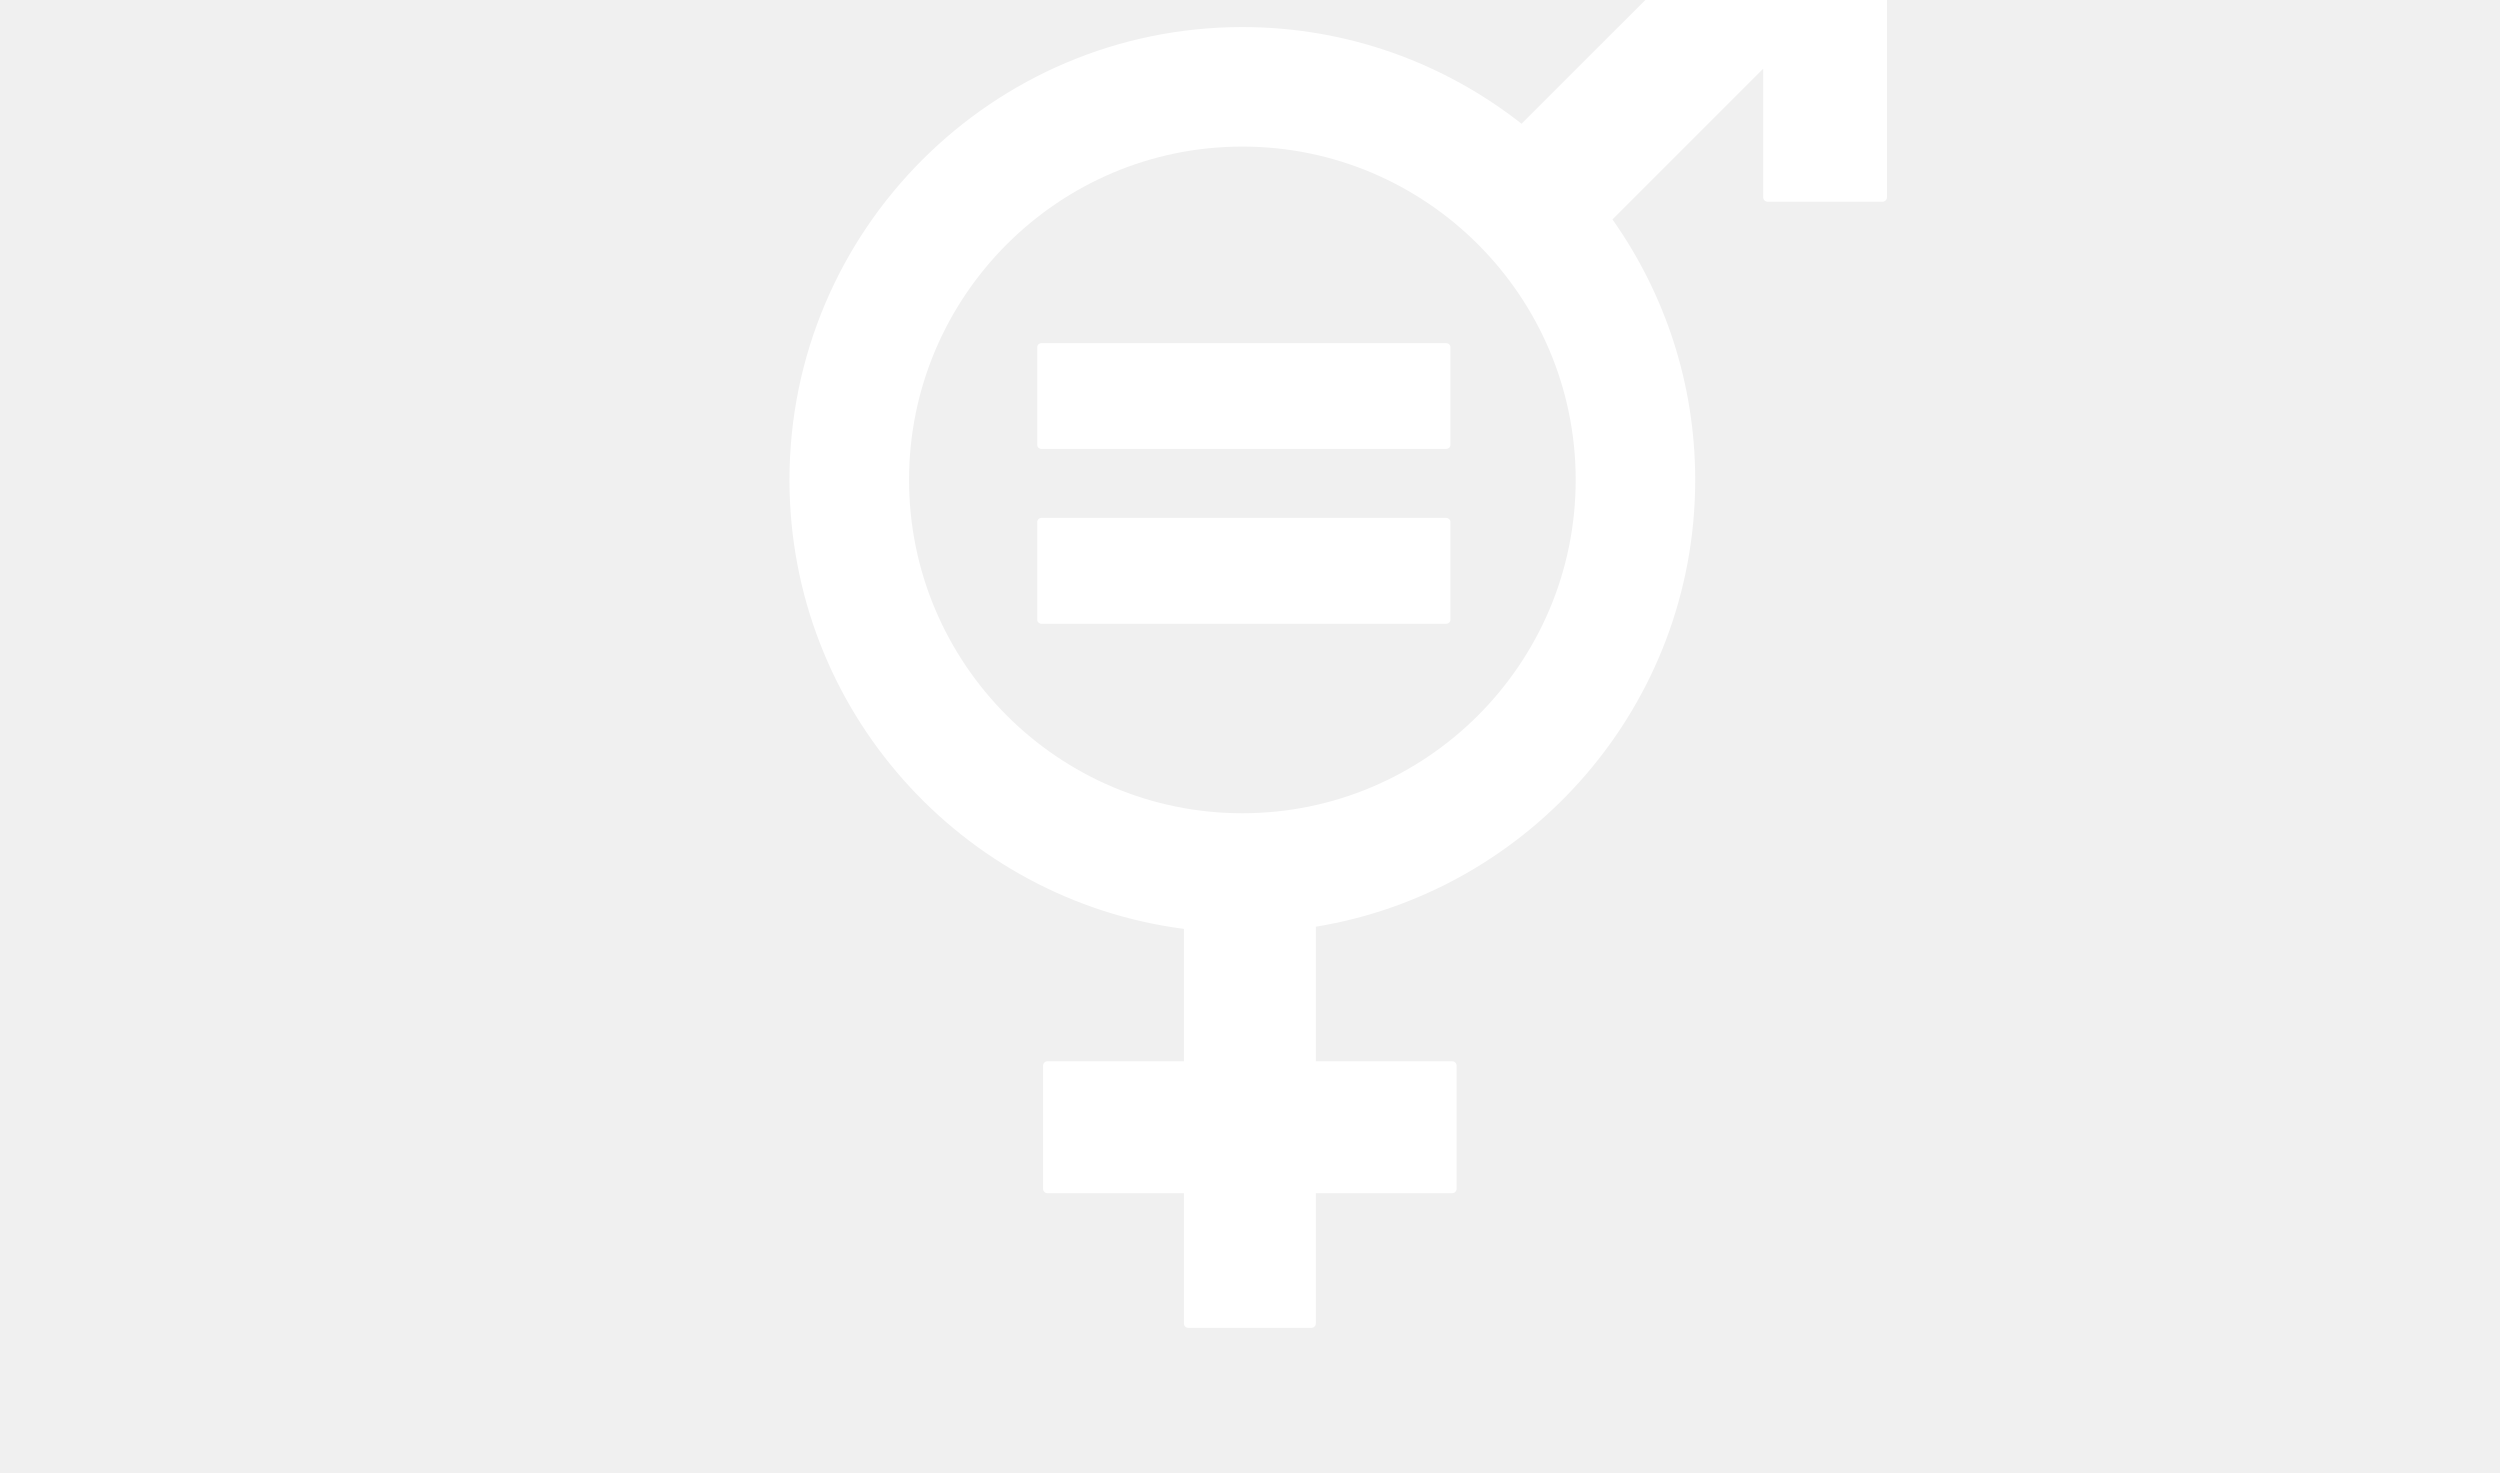
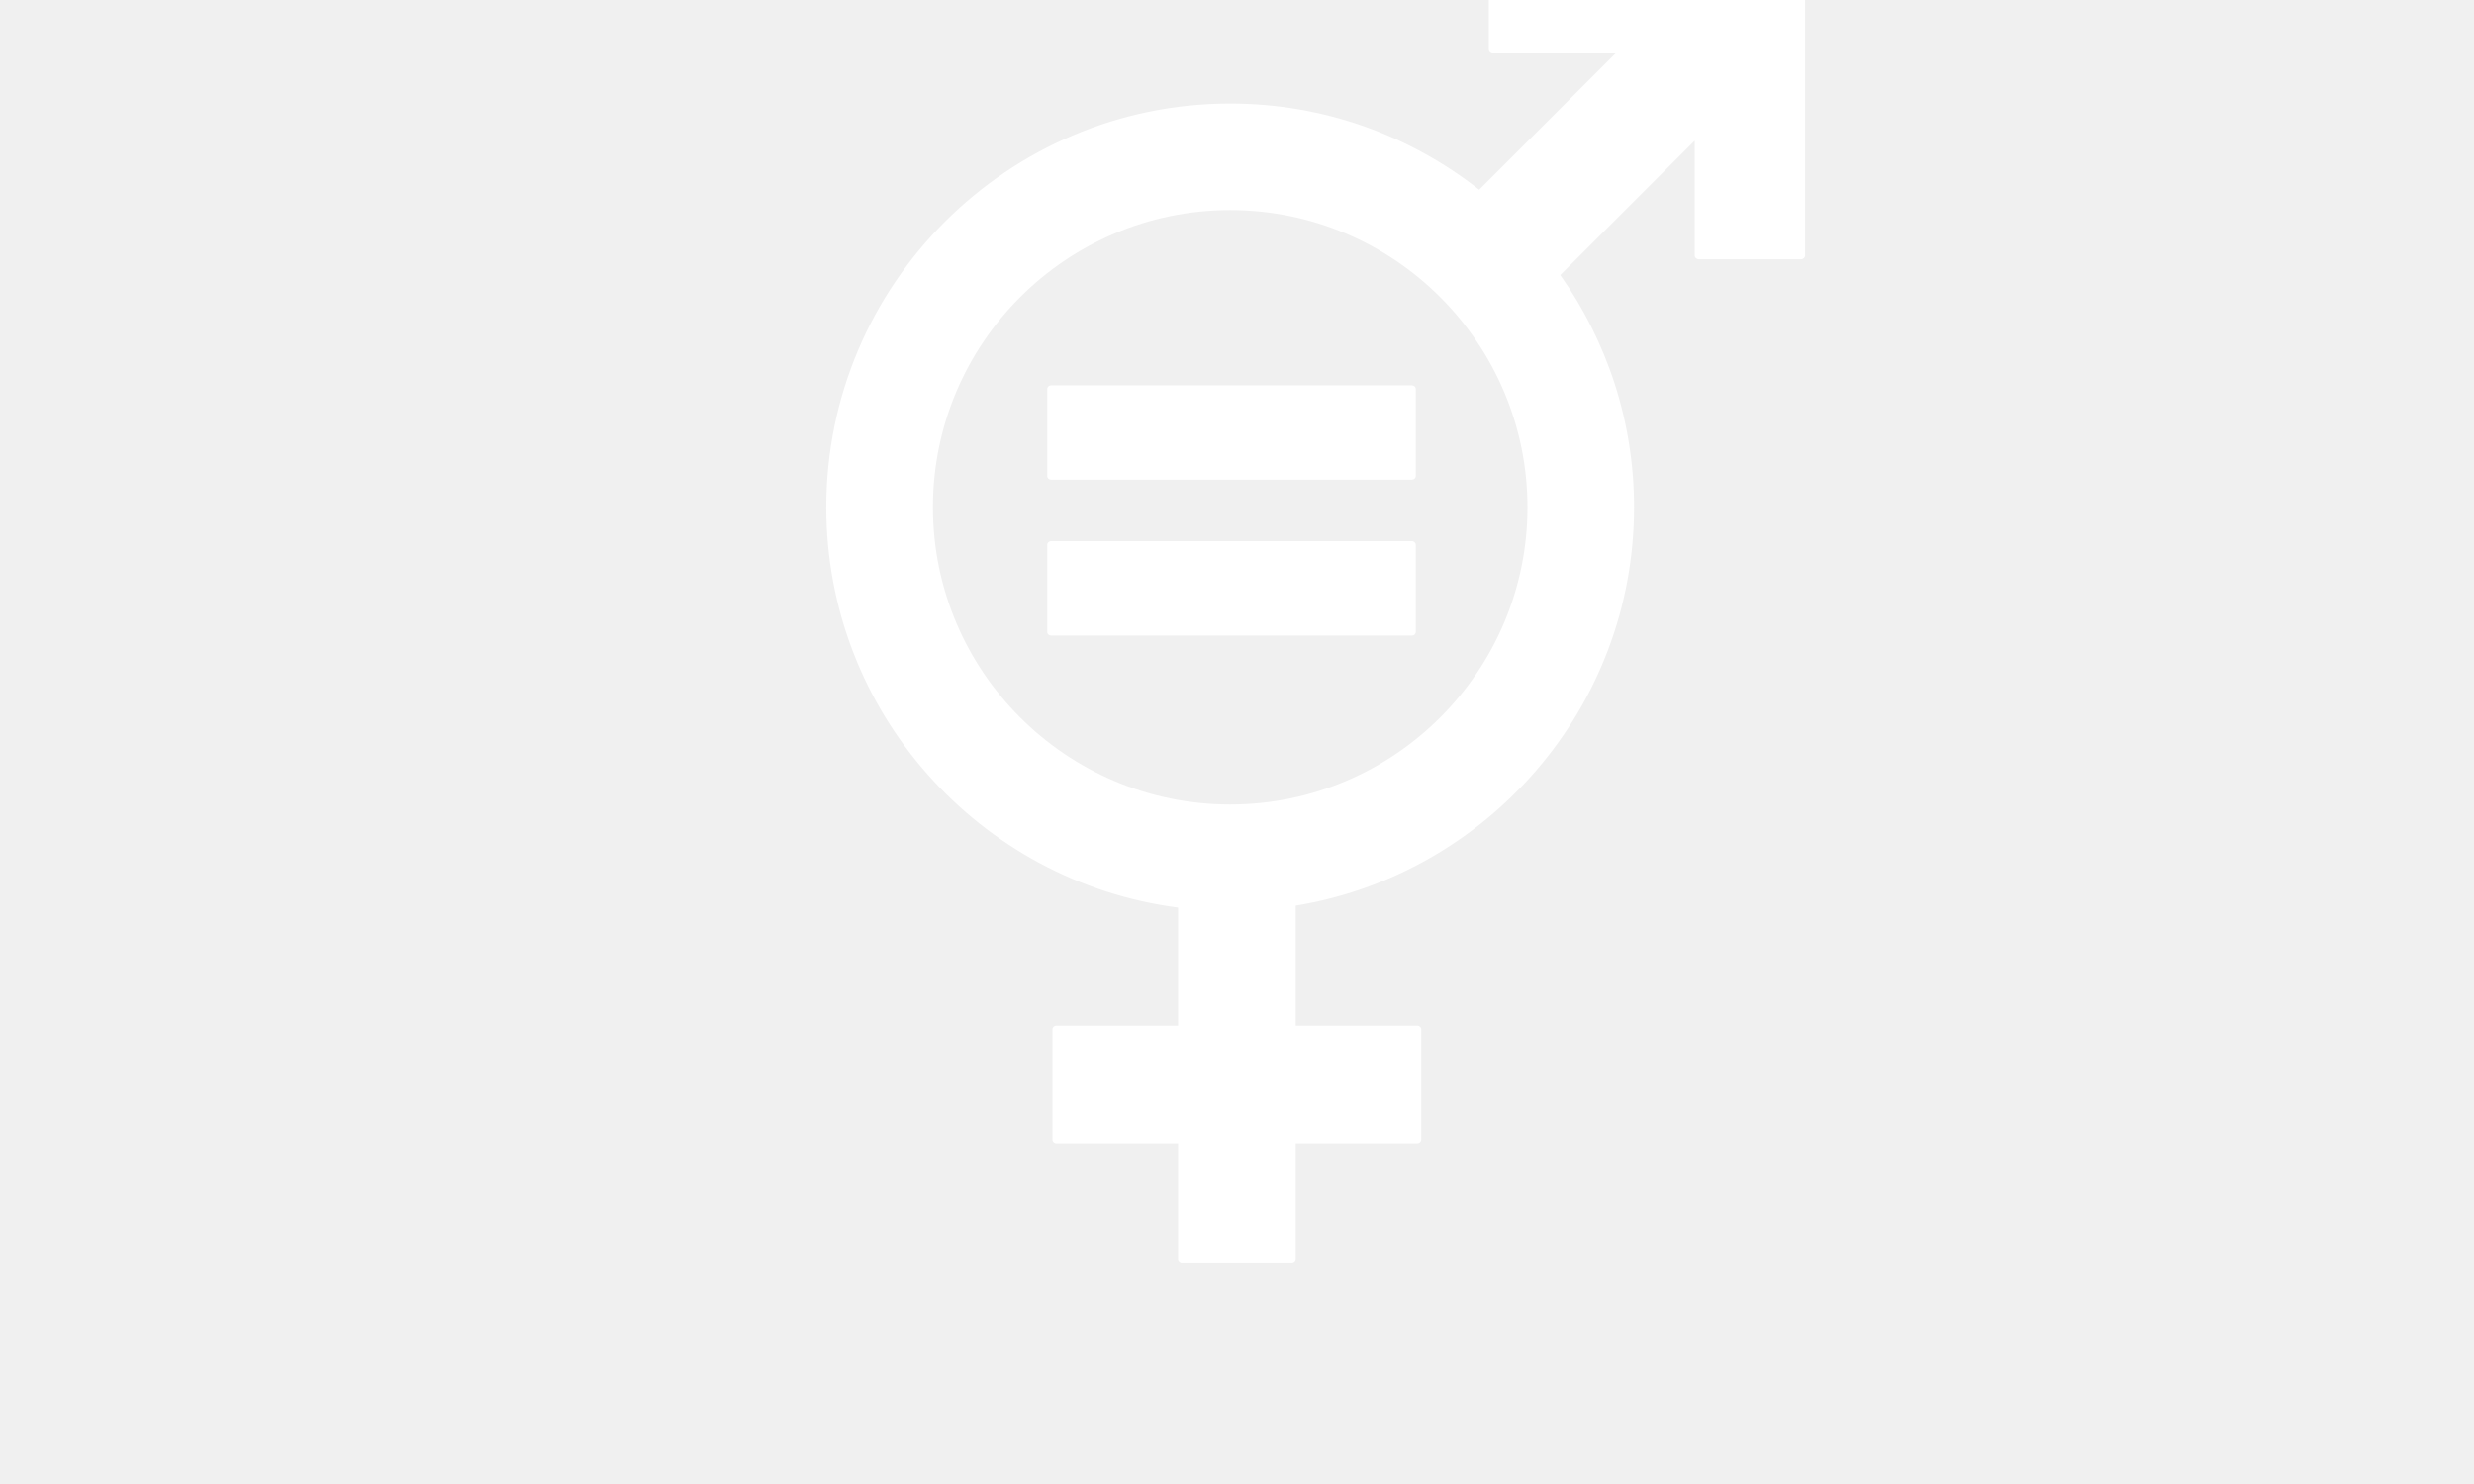
- <svg xmlns="http://www.w3.org/2000/svg" width="100%" height="100%" viewBox="20 175 365 215" version="1.1" xml:space="preserve" style="fill-rule:evenodd;clip-rule:evenodd;stroke-linejoin:round;stroke-miterlimit:2;">
+ <svg xmlns="http://www.w3.org/2000/svg" width="100%" height="100%" viewBox="0 162 405 243" version="1.1" xml:space="preserve" style="fill-rule:evenodd;clip-rule:evenodd;stroke-linejoin:round;stroke-miterlimit:2;">
  <g transform="matrix(4.166667,0,0,4.166667,-2161.929,-1526.008)">
    <rect x="518.845" y="366.224" width="97.036" height="97.036" style="fill:none" />
  </g>
  <g transform="matrix(4.166667,0,0,4.166667,-2161.929,-1781.662)">
    <path d="M528.567,454.146C527.866,453.697 527.387,453.061 527.128,452.238C526.869,451.416 526.74,450.388 526.74,449.155L530.166,449.155C530.166,450.221 530.265,450.994 530.463,451.473C530.661,451.953 531.049,452.193 531.628,452.193C532.085,452.193 532.42,452.041 532.633,451.736C532.846,451.432 532.979,451.017 533.033,450.491C533.086,449.966 533.113,449.209 533.113,448.218C533.113,447.091 533.01,446.25 532.804,445.694C532.599,445.139 532.176,444.86 531.536,444.86C530.714,444.86 530.189,445.417 529.961,446.528L526.922,446.528L527.174,436.02L535.694,436.02L535.694,439.058L530.075,439.058L529.869,443.147C530.082,442.888 530.448,442.671 530.965,442.496C531.483,442.321 532.039,442.233 532.633,442.233C533.897,442.233 534.849,442.744 535.488,443.764C536.128,444.784 536.448,446.216 536.448,448.058C536.448,449.52 536.318,450.735 536.06,451.702C535.8,452.669 535.309,453.43 534.586,453.986C533.863,454.542 532.831,454.82 531.491,454.82C530.242,454.82 529.267,454.595 528.567,454.146" style="fill:white;fill-rule:nonzero;" />
  </g>
  <g transform="matrix(4.166667,0,0,4.166667,-2161.929,-1830.562)">
    <path d="M546.147,454.911C545.479,454.911 544.998,454.702 544.704,454.284C544.409,453.866 544.262,453.258 544.262,452.459L544.262,450.156C544.262,449.75 544.294,449.399 544.358,449.105C544.422,448.811 544.53,448.552 544.68,448.331C544.831,448.109 545.038,447.943 545.303,447.832C545.567,447.721 545.891,447.666 546.275,447.666C546.975,447.666 547.476,447.837 547.78,448.179C548.085,448.522 548.237,449.041 548.237,449.738L548.237,450.084L547.004,450.084L547.004,449.717C547.004,449.56 547.001,449.433 546.994,449.333C546.986,449.234 546.97,449.133 546.942,449.032C546.915,448.932 546.877,448.854 546.825,448.8C546.774,448.746 546.704,448.702 546.616,448.668C546.528,448.634 546.42,448.617 546.292,448.617C546.196,448.617 546.109,448.629 546.034,448.653C545.959,448.677 545.896,448.707 545.844,448.742C545.793,448.778 545.75,448.828 545.714,448.894C545.679,448.959 545.652,449.023 545.633,449.084C545.615,449.145 545.601,449.224 545.591,449.32C545.581,449.417 545.574,449.502 545.571,449.576C545.569,449.65 545.567,449.745 545.567,449.862L545.567,452.715C545.567,453.141 545.62,453.453 545.725,453.651C545.83,453.849 546.03,453.947 546.326,453.947C546.48,453.947 546.609,453.918 546.712,453.86C546.816,453.802 546.897,453.714 546.955,453.596C547.014,453.478 547.055,453.342 547.079,453.19C547.103,453.039 547.115,452.854 547.115,452.638L547.115,452.058L546.352,452.058L546.352,451.227L548.275,451.227L548.275,454.817L547.439,454.817L547.345,454.101C547.132,454.641 546.733,454.911 546.147,454.911" style="fill:white;fill-rule:nonzero;" />
  </g>
  <g transform="matrix(4.166667,0,0,4.166667,-2161.929,-1830.617)">
    <path d="M549.204,454.83L549.204,447.759L552.163,447.759L552.163,448.668L550.492,448.668L550.492,450.697L551.814,450.697L551.814,451.606L550.492,451.606L550.492,453.939L552.185,453.939L552.185,454.83L549.204,454.83Z" style="fill:white;fill-rule:nonzero;" />
  </g>
  <g transform="matrix(4.166667,0,0,4.166667,-2161.929,-1830.617)">
    <path d="M552.884,454.83L552.884,447.759L553.771,447.759L555.501,451.764L555.501,447.759L556.568,447.759L556.568,454.83L555.724,454.83L553.976,450.621L553.976,454.83L552.884,454.83Z" style="fill:white;fill-rule:nonzero;" />
  </g>
  <g transform="matrix(4.166667,0,0,4.166667,-2161.929,-1830.617)">
    <path d="M557.582,454.83L557.582,447.759L559.228,447.759C559.654,447.759 560.011,447.802 560.298,447.887C560.586,447.973 560.816,448.108 560.989,448.292C561.163,448.477 561.286,448.704 561.358,448.973C561.431,449.241 561.467,449.572 561.467,449.964L561.467,452.514C561.467,452.918 561.43,453.261 561.356,453.542C561.282,453.824 561.16,454.062 560.992,454.258C560.822,454.455 560.597,454.599 560.315,454.692C560.034,454.784 559.689,454.83 559.279,454.83L557.582,454.83ZM558.87,453.926L559.236,453.926C559.364,453.926 559.477,453.915 559.573,453.892C559.67,453.869 559.751,453.842 559.816,453.811C559.882,453.78 559.937,453.728 559.981,453.657C560.025,453.586 560.058,453.521 560.081,453.461C560.104,453.401 560.121,453.311 560.132,453.19C560.143,453.069 560.151,452.966 560.153,452.881C560.156,452.796 560.158,452.669 560.158,452.502L560.158,449.917C560.158,449.75 560.155,449.614 560.149,449.512C560.143,449.41 560.13,449.307 560.108,449.203C560.087,449.099 560.056,449.019 560.015,448.962C559.974,448.905 559.919,448.853 559.851,448.806C559.782,448.759 559.697,448.726 559.595,448.708C559.493,448.689 559.369,448.68 559.224,448.68L558.87,448.68L558.87,453.926Z" style="fill:white;fill-rule:nonzero;" />
  </g>
  <g transform="matrix(4.166667,0,0,4.166667,-2161.929,-1830.617)">
    <path d="M562.37,454.83L562.37,447.759L565.33,447.759L565.33,448.668L563.658,448.668L563.658,450.697L564.98,450.697L564.98,451.606L563.658,451.606L563.658,453.939L565.351,453.939L565.351,454.83L562.37,454.83Z" style="fill:white;fill-rule:nonzero;" />
  </g>
  <g transform="matrix(4.166667,0,0,4.166667,-2161.929,-1830.617)">
    <path d="M566.049,454.83L566.049,447.759L567.669,447.759C568.042,447.759 568.362,447.79 568.629,447.851C568.896,447.912 569.129,448.014 569.326,448.159C569.524,448.302 569.672,448.496 569.77,448.742C569.868,448.988 569.917,449.289 569.917,449.644C569.917,450.088 569.851,450.45 569.719,450.731C569.586,451.013 569.368,451.218 569.064,451.346L570.045,454.83L568.753,454.83L567.908,451.602L567.337,451.602L567.337,454.83L566.049,454.83ZM567.337,450.778L567.648,450.778C568.029,450.778 568.3,450.697 568.46,450.535C568.621,450.374 568.701,450.096 568.701,449.704C568.701,449.326 568.632,449.055 568.493,448.892C568.353,448.728 568.097,448.646 567.725,448.646L567.337,448.646L567.337,450.778Z" style="fill:white;fill-rule:nonzero;" />
  </g>
  <g transform="matrix(4.166667,0,0,4.166667,-2161.929,-1734.318)">
    <path d="M544.378,443.275L544.378,436.204L547.338,436.204L547.338,437.113L545.666,437.113L545.666,439.142L546.988,439.142L546.988,440.051L545.666,440.051L545.666,442.384L547.359,442.384L547.359,443.275L544.378,443.275Z" style="fill:white;fill-rule:nonzero;" />
  </g>
  <g transform="matrix(4.166667,0,0,4.166667,-2161.929,-1728.757)">
    <path d="M551.486,443.356C551.273,443.256 551.038,443.077 550.78,442.819C550.523,442.56 550.305,442.294 550.126,442.021C550.094,442.024 550.046,442.025 549.981,442.025C549.253,442.025 548.731,441.828 548.416,441.433C548.1,441.037 547.942,440.459 547.942,439.697L547.942,437.087C547.942,436.712 547.978,436.386 548.049,436.11C548.12,435.835 548.234,435.596 548.392,435.394C548.55,435.192 548.761,435.041 549.025,434.94C549.29,434.839 549.608,434.788 549.981,434.788C550.706,434.788 551.226,434.983 551.544,435.373C551.861,435.762 552.019,436.334 552.019,437.087L552.019,439.697C552.019,440.795 551.692,441.501 551.038,441.817C551.32,442.152 551.548,442.374 551.725,442.482L551.486,443.356ZM549.659,441.015C549.748,441.052 549.856,441.07 549.981,441.07C550.106,441.07 550.212,441.052 550.3,441.015C550.388,440.978 550.459,440.929 550.512,440.87C550.564,440.81 550.605,440.732 550.635,440.635C550.665,440.538 550.685,440.442 550.695,440.345C550.705,440.249 550.71,440.134 550.71,440L550.71,436.788C550.71,436.618 550.701,436.476 550.684,436.362C550.667,436.248 550.634,436.141 550.584,436.04C550.534,435.939 550.46,435.864 550.36,435.814C550.261,435.764 550.134,435.739 549.981,435.739C549.827,435.739 549.7,435.764 549.599,435.814C549.498,435.864 549.424,435.939 549.375,436.04C549.327,436.141 549.294,436.248 549.277,436.362C549.26,436.476 549.252,436.618 549.252,436.788L549.252,440C549.252,440.134 549.256,440.249 549.266,440.345C549.276,440.442 549.296,440.538 549.326,440.635C549.356,440.732 549.397,440.81 549.448,440.87C549.499,440.929 549.569,440.978 549.659,441.015" style="fill:white;fill-rule:nonzero;" />
  </g>
  <g transform="matrix(4.166667,0,0,4.166667,-2161.929,-1733.963)">
    <path d="M554.854,443.275C554.538,443.275 554.265,443.238 554.033,443.164C553.801,443.09 553.611,442.987 553.462,442.853C553.312,442.719 553.193,442.548 553.103,442.339C553.014,442.13 552.951,441.904 552.916,441.661C552.88,441.418 552.862,441.136 552.862,440.814L552.862,436.119L554.112,436.119L554.112,440.947C554.112,441.112 554.116,441.252 554.125,441.369C554.133,441.485 554.151,441.608 554.18,441.736C554.208,441.864 554.249,441.966 554.302,442.043C554.354,442.119 554.427,442.183 554.519,442.235C554.612,442.286 554.723,442.311 554.854,442.311C554.985,442.311 555.096,442.286 555.189,442.235C555.281,442.183 555.352,442.119 555.402,442.043C555.452,441.966 555.491,441.864 555.521,441.736C555.551,441.608 555.569,441.486 555.577,441.371C555.584,441.256 555.587,441.115 555.587,440.947L555.587,436.119L556.837,436.119L556.837,440.814C556.837,441.136 556.819,441.418 556.783,441.661C556.748,441.904 556.685,442.13 556.596,442.339C556.506,442.548 556.388,442.719 556.24,442.853C556.092,442.987 555.902,443.09 555.671,443.164C555.439,443.238 555.167,443.275 554.854,443.275" style="fill:white;fill-rule:nonzero;" />
  </g>
  <g transform="matrix(4.166667,0,0,4.166667,-2161.929,-1734.318)">
    <path d="M557.428,443.275L558.865,436.204L560.209,436.204L561.642,443.275L560.443,443.275L560.157,441.633L558.933,441.633L558.644,443.275L557.428,443.275ZM559.07,440.793L560.017,440.793L559.543,437.889L559.07,440.793Z" style="fill:white;fill-rule:nonzero;" />
  </g>
  <g transform="matrix(4.166667,0,0,4.166667,-2161.929,-1734.318)">
    <path d="M562.294,443.275L562.294,436.204L563.582,436.204L563.582,442.384L565.275,442.384L565.275,443.275L562.294,443.275Z" style="fill:white;fill-rule:nonzero;" />
  </g>
  <g transform="matrix(4.166667,0,0,4.166667,-2161.929,-1734.312)">
    <rect x="565.951" y="436.203" width="1.271" height="7.071" style="fill:white;" />
  </g>
  <g transform="matrix(4.166667,0,0,4.166667,-2161.929,-1734.318)">
    <path d="M568.957,443.275L568.957,437.155L567.771,437.155L567.771,436.204L571.392,436.204L571.392,437.155L570.245,437.155L570.245,443.275L568.957,443.275Z" style="fill:white;fill-rule:nonzero;" />
  </g>
  <g transform="matrix(4.166667,0,0,4.166667,-2161.929,-1734.318)">
    <path d="M572.905,443.275L572.905,440.584L571.464,436.204L572.666,436.204L573.541,439.019L574.376,436.204L575.566,436.204L574.134,440.584L574.134,443.275L572.905,443.275Z" style="fill:white;fill-rule:nonzero;" />
  </g>
  <g transform="matrix(4.166667,0,0,4.166667,-2161.929,-1408.624)">
    <path d="M589.626,374.713L577.511,374.713C577.428,374.713 577.357,374.782 577.357,374.868L577.357,378.894C577.357,378.98 577.428,379.049 577.511,379.049L582.335,379.049L576.978,384.406C574.28,382.286 570.885,381.018 567.195,381.018C558.446,381.018 551.326,388.136 551.326,396.886C551.326,404.942 557.362,411.609 565.147,412.618L565.147,417.257L560.368,417.257C560.279,417.257 560.212,417.325 560.212,417.41L560.212,421.725C560.212,421.811 560.279,421.879 560.368,421.879L565.147,421.879L565.147,426.445C565.147,426.53 565.215,426.598 565.301,426.598L569.614,426.598C569.699,426.598 569.77,426.53 569.77,426.445L569.77,421.879L574.548,421.879C574.633,421.879 574.702,421.811 574.702,421.725L574.702,417.41C574.702,417.325 574.633,417.257 574.548,417.257L569.77,417.257L569.77,412.542C577.299,411.307 583.063,404.759 583.063,396.886C583.063,393.49 581.988,390.343 580.164,387.759L585.445,382.478L585.445,386.984C585.445,387.069 585.516,387.138 585.601,387.138L589.626,387.138C589.712,387.138 589.783,387.069 589.783,386.984L589.783,374.868C589.783,374.782 589.712,374.713 589.626,374.713M567.195,408.566C560.754,408.566 555.516,403.326 555.516,396.886C555.516,390.446 560.754,385.206 567.195,385.206C573.636,385.206 578.875,390.446 578.875,396.886C578.875,403.326 573.636,408.566 567.195,408.566" style="fill:white;fill-rule:nonzero;" />
  </g>
  <g transform="matrix(4.166667,0,0,4.166667,-2161.929,-1464.538)">
    <path d="M574.329,405.512L560.162,405.512C560.077,405.512 560.008,405.575 560.008,405.65L560.008,409.08C560.008,409.16 560.077,409.22 560.162,409.22L574.329,409.22C574.417,409.22 574.486,409.16 574.486,409.08L574.486,405.65C574.486,405.575 574.417,405.512 574.329,405.512" style="fill:white;fill-rule:nonzero;" />
  </g>
  <g transform="matrix(4.166667,0,0,4.166667,-2161.929,-1413.493)">
    <path d="M574.329,399.385L560.162,399.385C560.077,399.385 560.008,399.45 560.008,399.528L560.008,402.958C560.008,403.035 560.077,403.096 560.162,403.096L574.329,403.096C574.417,403.096 574.486,403.035 574.486,402.958L574.486,399.528C574.486,399.45 574.417,399.385 574.329,399.385" style="fill:white;fill-rule:nonzero;" />
  </g>
</svg>
